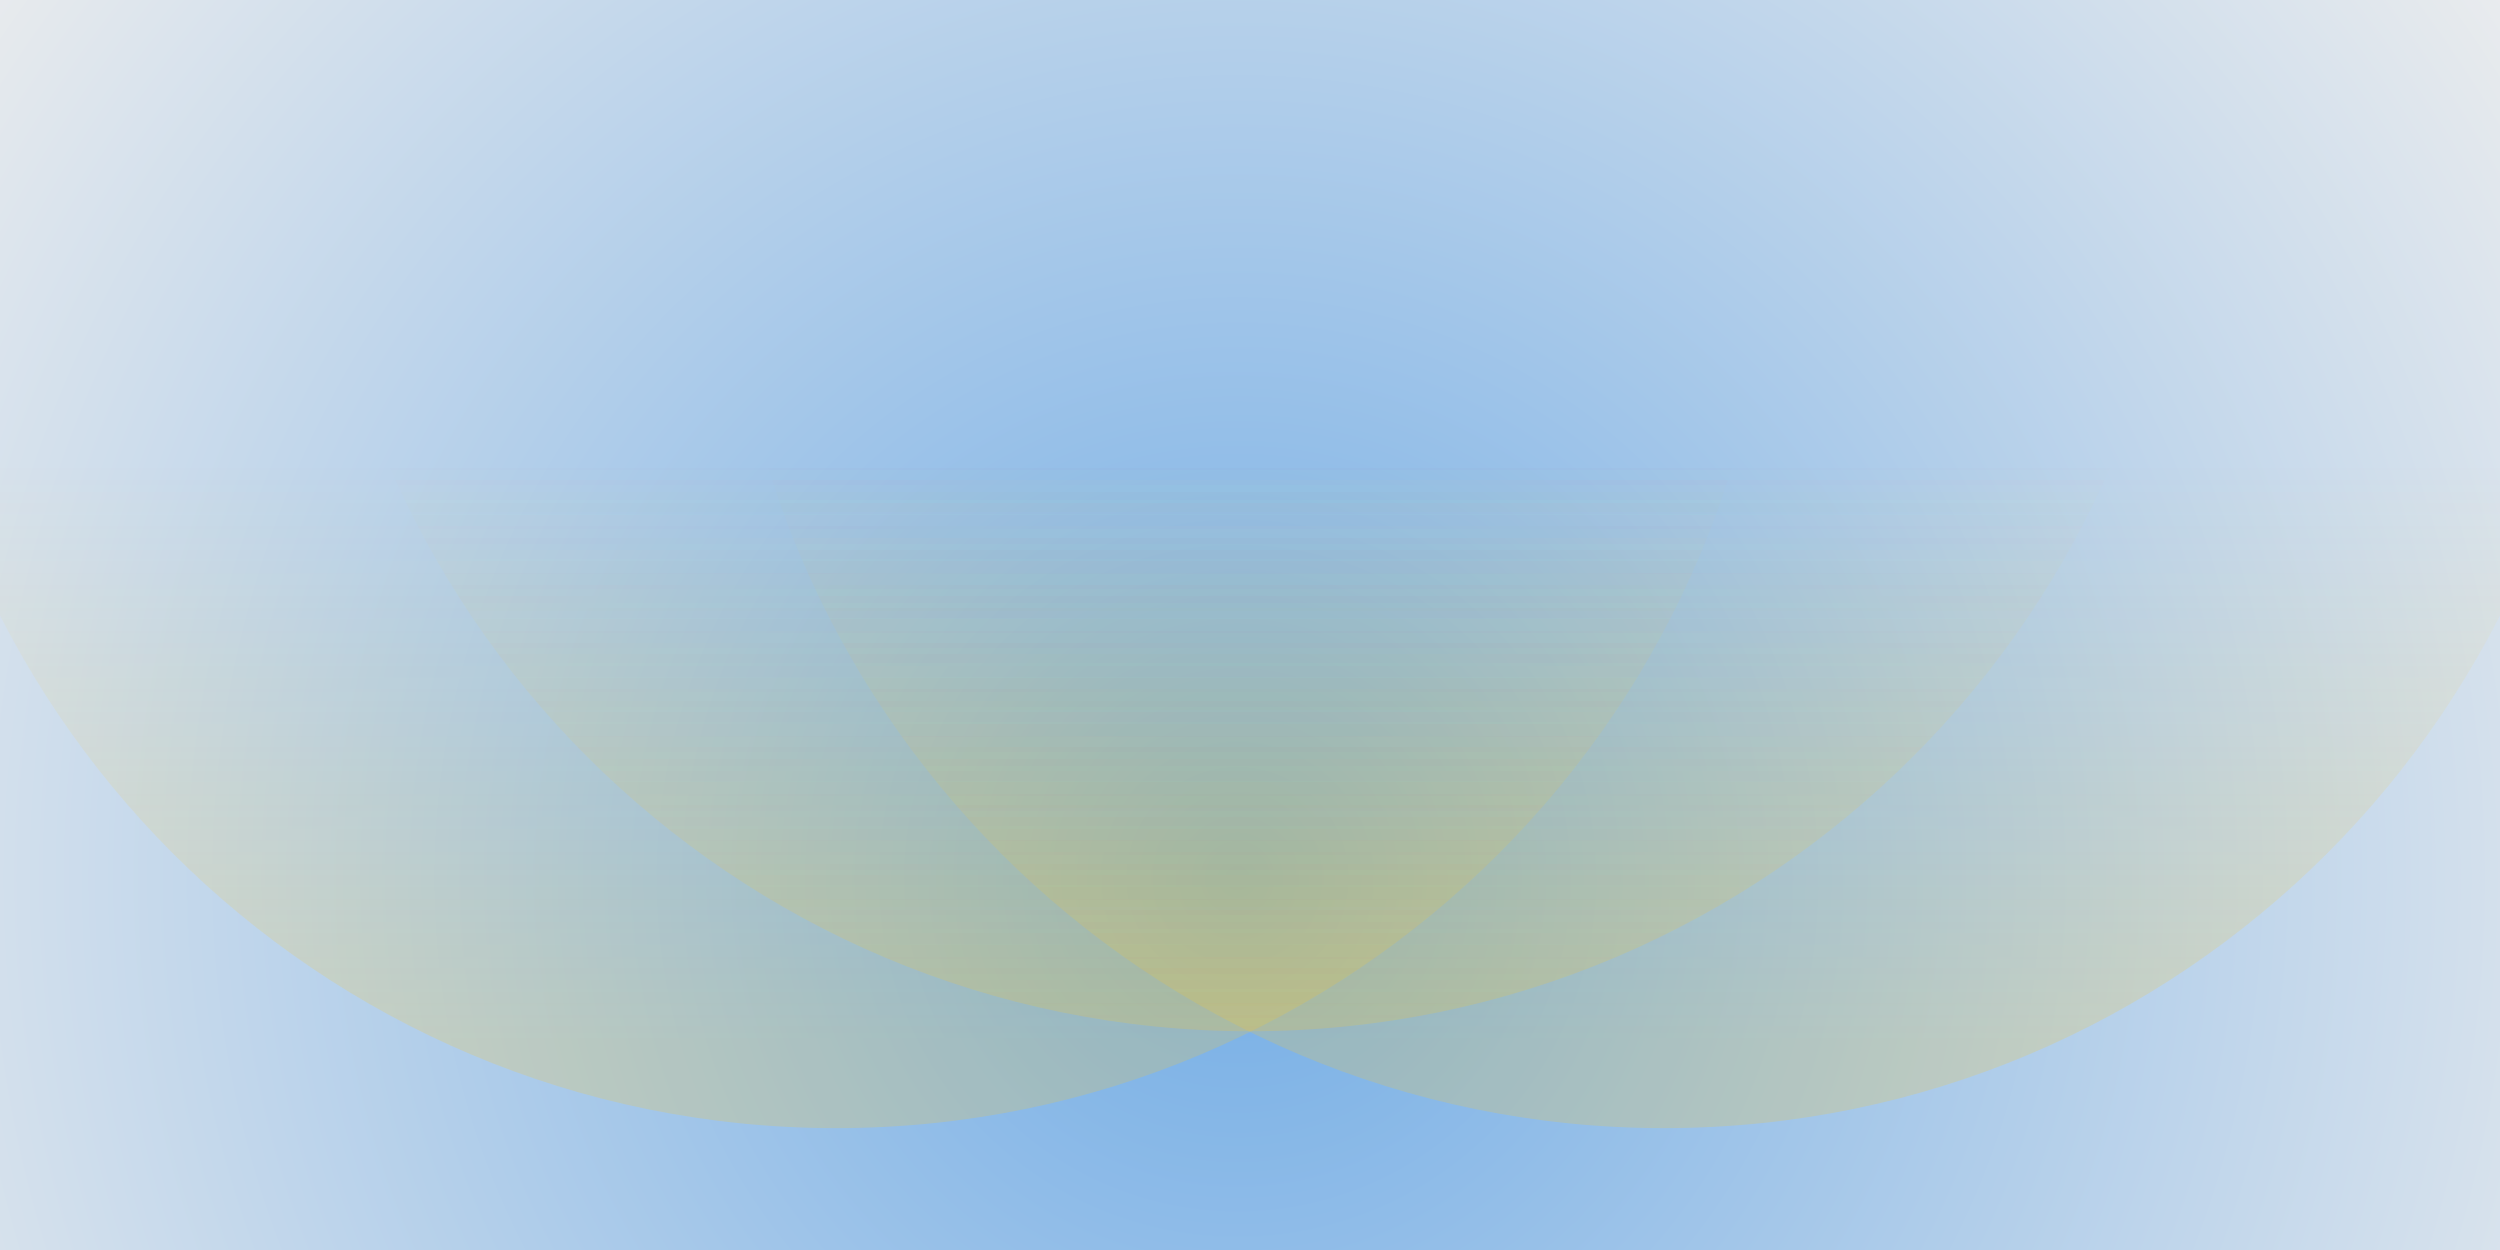
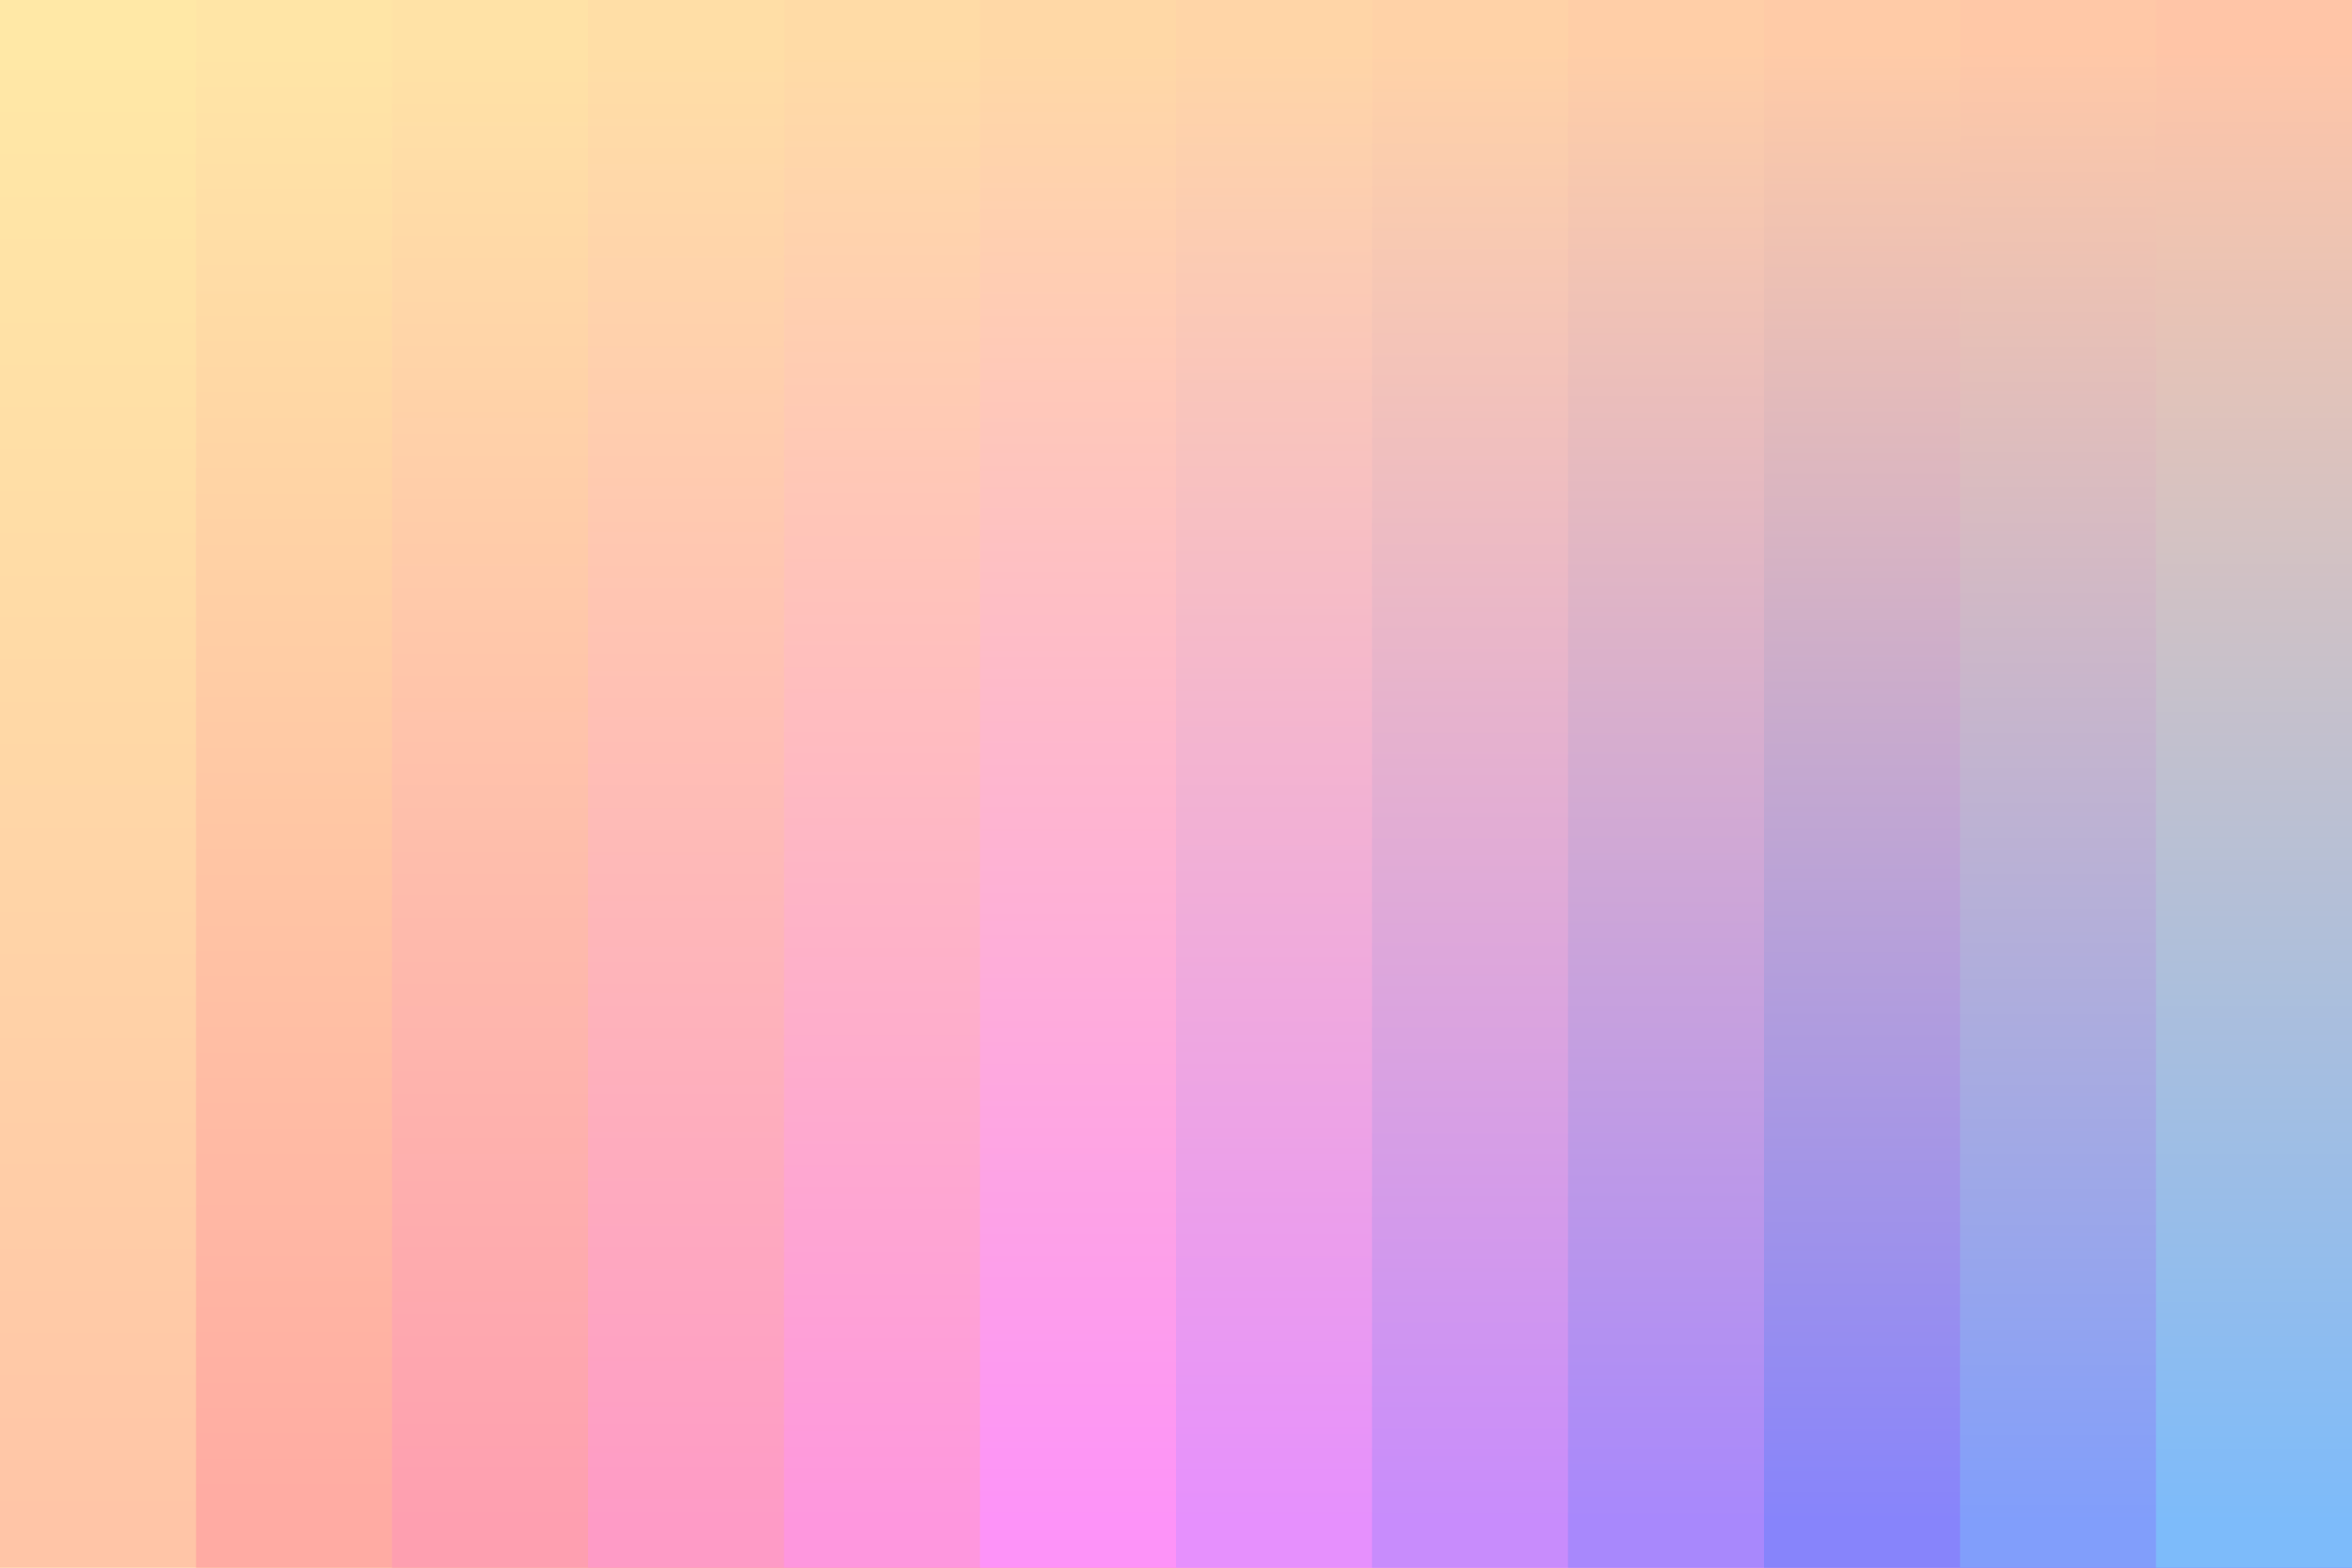
- <svg xmlns="http://www.w3.org/2000/svg" width="100%" height="100%" viewBox="0 0 800 400">
-   <rect fill="#EEEEEE" width="800" height="400" />
+ <svg xmlns="http://www.w3.org/2000/svg" width="100%" height="100%" viewBox="0 0 1200 800">
+   <rect fill="#FFE8A6" width="1200" height="800" />
  <defs>
-     <radialGradient id="a" cx="396" cy="281" r="514" gradientUnits="userSpaceOnUse">
-       <stop offset="0" stop-color="#73ADE6" />
-       <stop offset="1" stop-color="#EEEEEE" />
-     </radialGradient>
-     <linearGradient id="b" gradientUnits="userSpaceOnUse" x1="400" y1="148" x2="400" y2="333">
-       <stop offset="0" stop-color="#FFC81E" stop-opacity="0" />
-       <stop offset="1" stop-color="#FFC81E" stop-opacity="0.5" />
+     <linearGradient id="a" gradientUnits="userSpaceOnUse" x1="600" y1="25" x2="600" y2="777">
+       <stop offset="0" stop-color="#FFE8A6" />
+       <stop offset="1" stop-color="#FFC5A7" />
+     </linearGradient>
+     <linearGradient id="b" gradientUnits="userSpaceOnUse" x1="650" y1="25" x2="650" y2="777">
+       <stop offset="0" stop-color="#ffe5a6" />
+       <stop offset="1" stop-color="#ffaba3" />
+     </linearGradient>
+     <linearGradient id="c" gradientUnits="userSpaceOnUse" x1="700" y1="25" x2="700" y2="777">
+       <stop offset="0" stop-color="#ffe2a6" />
+       <stop offset="1" stop-color="#fe9fb0" />
+     </linearGradient>
+     <linearGradient id="d" gradientUnits="userSpaceOnUse" x1="750" y1="25" x2="750" y2="777">
+       <stop offset="0" stop-color="#ffdea6" />
+       <stop offset="1" stop-color="#fe9bc6" />
+     </linearGradient>
+     <linearGradient id="e" gradientUnits="userSpaceOnUse" x1="800" y1="25" x2="800" y2="777">
+       <stop offset="0" stop-color="#ffdba6" />
+       <stop offset="1" stop-color="#fe97de" />
+     </linearGradient>
+     <linearGradient id="f" gradientUnits="userSpaceOnUse" x1="850" y1="25" x2="850" y2="777">
+       <stop offset="0" stop-color="#ffd8a6" />
+       <stop offset="1" stop-color="#fd93f8" />
+     </linearGradient>
+     <linearGradient id="g" gradientUnits="userSpaceOnUse" x1="900" y1="25" x2="900" y2="777">
+       <stop offset="0" stop-color="#ffd5a7" />
+       <stop offset="1" stop-color="#e690fd" />
+     </linearGradient>
+     <linearGradient id="h" gradientUnits="userSpaceOnUse" x1="950" y1="25" x2="950" y2="777">
+       <stop offset="0" stop-color="#ffd2a7" />
+       <stop offset="1" stop-color="#c88cfc" />
+     </linearGradient>
+     <linearGradient id="i" gradientUnits="userSpaceOnUse" x1="1000" y1="25" x2="1000" y2="777">
+       <stop offset="0" stop-color="#ffcea7" />
+       <stop offset="1" stop-color="#a888fc" />
+     </linearGradient>
+     <linearGradient id="j" gradientUnits="userSpaceOnUse" x1="1050" y1="25" x2="1050" y2="777">
+       <stop offset="0" stop-color="#ffcba7" />
+       <stop offset="1" stop-color="#8784fb" />
+     </linearGradient>
+     <linearGradient id="k" gradientUnits="userSpaceOnUse" x1="1100" y1="25" x2="1100" y2="777">
+       <stop offset="0" stop-color="#ffc8a7" />
+       <stop offset="1" stop-color="#819efb" />
+     </linearGradient>
+     <linearGradient id="l" gradientUnits="userSpaceOnUse" x1="1150" y1="25" x2="1150" y2="777">
+       <stop offset="0" stop-color="#FFC5A7" />
+       <stop offset="1" stop-color="#7DBBFA" />
    </linearGradient>
  </defs>
-   <rect fill="url(#a)" width="800" height="400" />
-   <g fill-opacity="0.39">
-     <circle fill="url(#b)" cx="267.5" cy="61" r="300" />
-     <circle fill="url(#b)" cx="532.5" cy="61" r="300" />
-     <circle fill="url(#b)" cx="400" cy="30" r="300" />
+   <g fill-opacity="1">
+     <rect fill="url(#a)" width="1200" height="800" />
+     <rect fill="url(#b)" x="100" width="1100" height="800" />
+     <rect fill="url(#c)" x="200" width="1000" height="800" />
+     <rect fill="url(#d)" x="300" width="900" height="800" />
+     <rect fill="url(#e)" x="400" width="800" height="800" />
+     <rect fill="url(#f)" x="500" width="700" height="800" />
+     <rect fill="url(#g)" x="600" width="600" height="800" />
+     <rect fill="url(#h)" x="700" width="500" height="800" />
+     <rect fill="url(#i)" x="800" width="400" height="800" />
+     <rect fill="url(#j)" x="900" width="300" height="800" />
+     <rect fill="url(#k)" x="1000" width="200" height="800" />
+     <rect fill="url(#l)" x="1100" width="100" height="800" />
  </g>
</svg>
